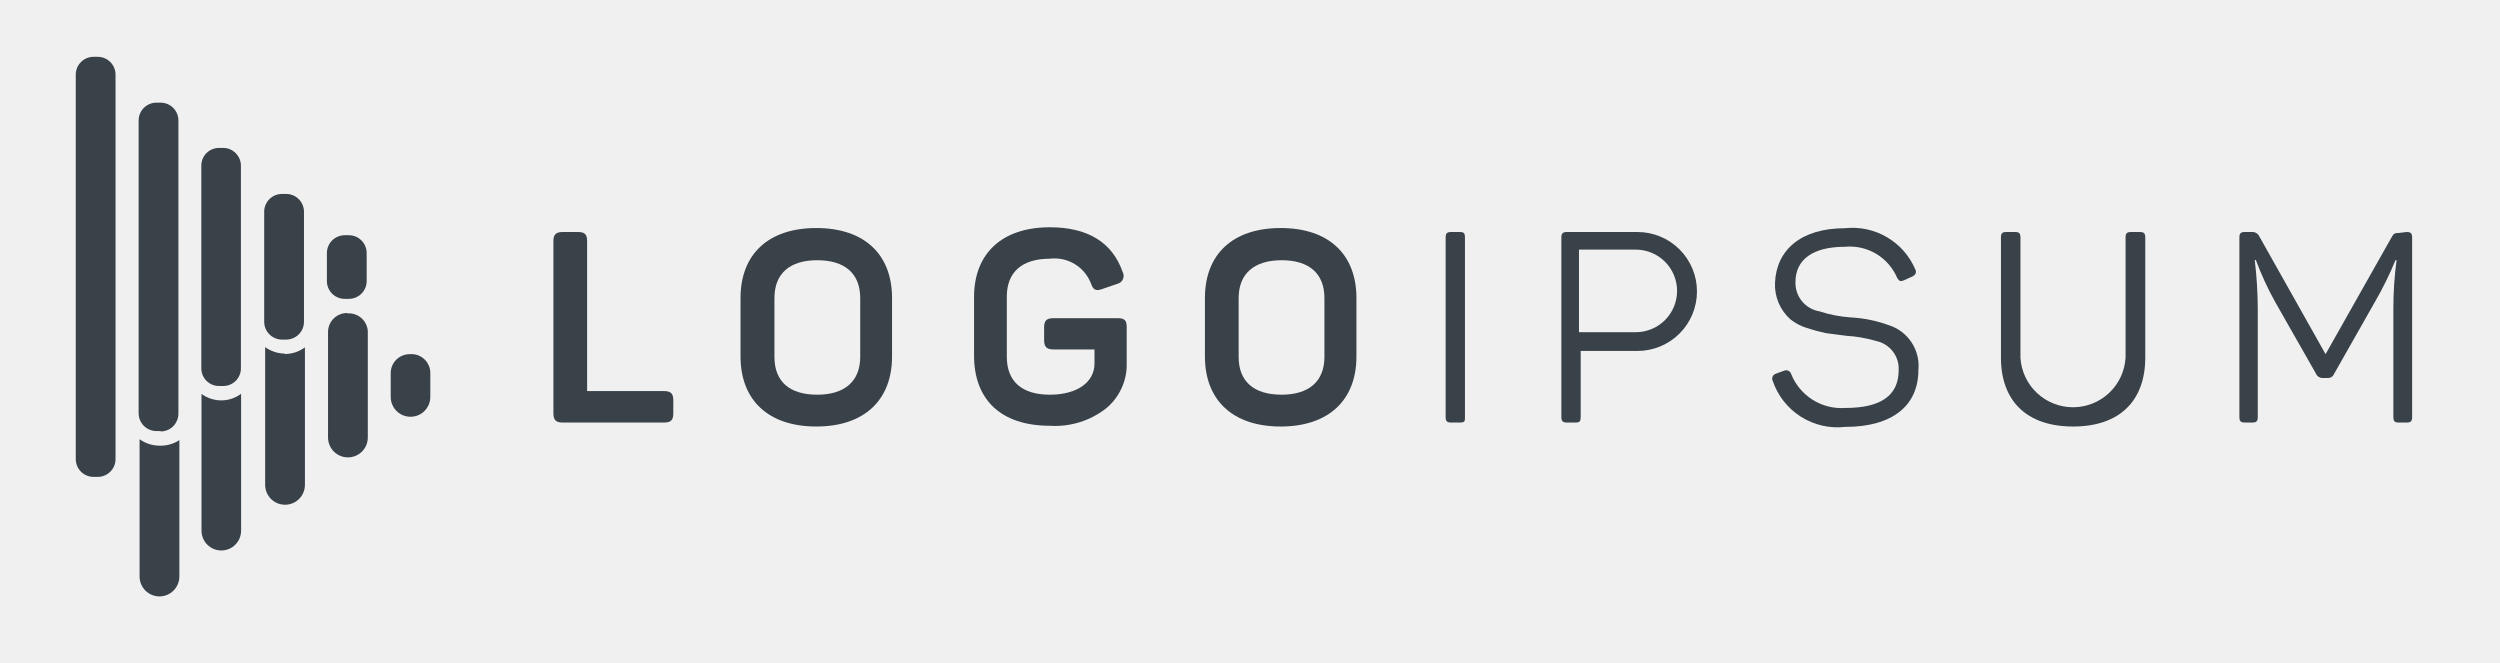
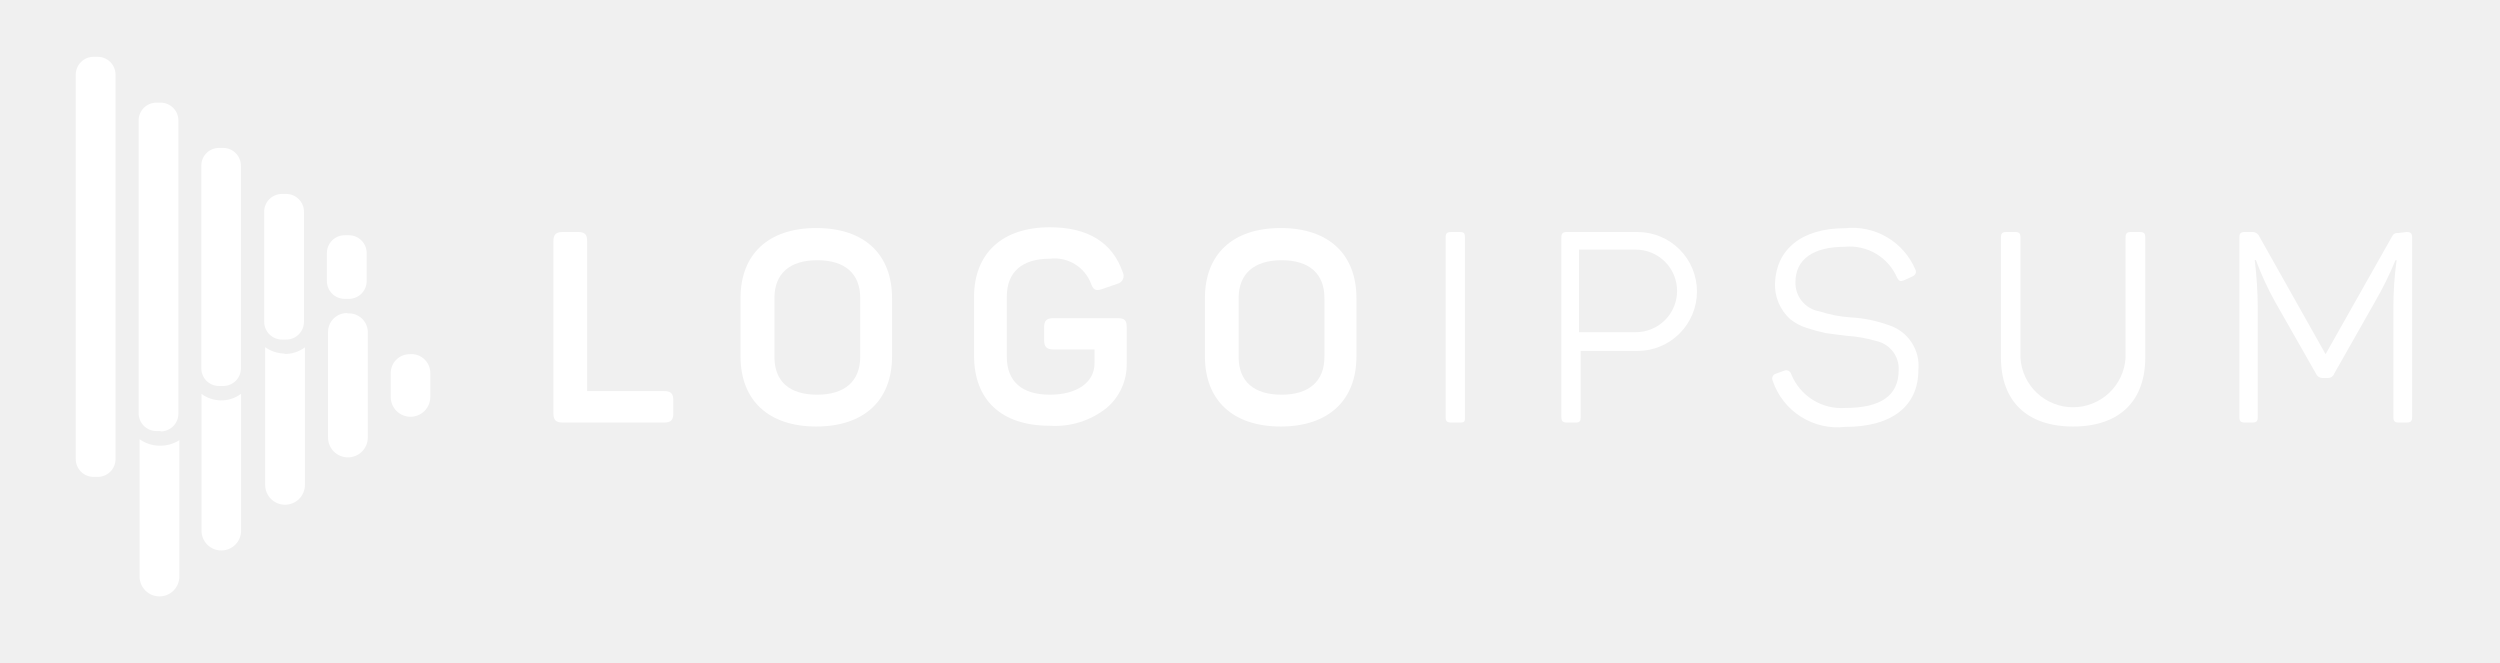
<svg xmlns="http://www.w3.org/2000/svg" id="logo-2" width="132" height="35" viewBox="0 0 132 35" fill="none">
-   <path d="M30.52 12.25C30.88 12.25 31 12.38 31 12.73V20.65H35.07C35.42 20.65 35.55 20.78 35.55 21.13V21.83C35.55 22.18 35.42 22.31 35.07 22.31H29.71C29.36 22.31 29.22 22.18 29.22 21.83V12.73C29.22 12.38 29.36 12.25 29.71 12.25H30.52Z" class="ccustom" fill="#394149" />
-   <path d="M39.1 15.74C39.1 13.43 40.56 12.04 43.1 12.04C45.64 12.04 47.1 13.43 47.1 15.74V18.82C47.1 21.13 45.63 22.52 43.1 22.52C40.57 22.52 39.1 21.13 39.1 18.82V15.74ZM45.42 15.74C45.42 14.44 44.61 13.74 43.15 13.74C41.69 13.74 40.89 14.45 40.89 15.74V18.84C40.89 20.15 41.69 20.84 43.15 20.84C44.61 20.84 45.42 20.12 45.42 18.84V15.74Z" class="ccustom" fill="#394149" />
-   <path d="M59.01 16.8C59.4 16.8 59.49 16.93 59.49 17.28V19.18C59.501 19.628 59.411 20.072 59.227 20.48C59.044 20.889 58.772 21.251 58.43 21.54C57.582 22.215 56.512 22.551 55.43 22.48C52.84 22.48 51.43 21.09 51.43 18.78V15.68C51.43 13.4 52.89 12 55.43 12C57.43 12 58.73 12.79 59.28 14.37C59.311 14.429 59.327 14.495 59.328 14.562C59.329 14.629 59.314 14.695 59.285 14.755C59.256 14.815 59.213 14.868 59.16 14.909C59.107 14.949 59.046 14.977 58.98 14.99L58.2 15.26C57.86 15.38 57.72 15.31 57.6 14.96C57.434 14.533 57.131 14.173 56.738 13.938C56.345 13.702 55.885 13.604 55.43 13.66C53.96 13.66 53.16 14.37 53.16 15.66V18.84C53.16 20.15 53.97 20.84 55.43 20.84C56.89 20.84 57.79 20.17 57.79 19.19V18.45H55.62C55.26 18.45 55.13 18.31 55.13 17.96V17.28C55.13 16.93 55.26 16.8 55.62 16.8H59.01Z" class="ccustom" fill="#394149" />
-   <path d="M63.62 15.74C63.62 13.43 65.08 12.04 67.62 12.04C70.16 12.04 71.62 13.43 71.62 15.74V18.82C71.62 21.13 70.15 22.52 67.62 22.52C65.09 22.52 63.62 21.13 63.62 18.82V15.74ZM69.93 15.74C69.93 14.44 69.12 13.74 67.67 13.74C66.22 13.74 65.4 14.45 65.4 15.74V18.84C65.4 20.15 66.21 20.84 67.67 20.84C69.13 20.84 69.93 20.12 69.93 18.84V15.74Z" class="ccustom" fill="#394149" />
-   <path d="M76.33 12.54C76.33 12.32 76.4 12.25 76.62 12.25H77.08C77.3 12.25 77.35 12.32 77.35 12.54V22.02C77.35 22.24 77.35 22.31 77.08 22.31H76.62C76.4 22.31 76.33 22.24 76.33 22.02V12.54Z" class="ccustom" fill="#394149" />
-   <path d="M86.46 12.25C87.293 12.25 88.091 12.581 88.68 13.17C89.269 13.758 89.6 14.557 89.6 15.39C89.6 16.223 89.269 17.021 88.68 17.61C88.091 18.199 87.293 18.53 86.46 18.53H83.46V22.02C83.46 22.24 83.41 22.31 83.2 22.31H82.73C82.52 22.31 82.44 22.24 82.44 22.02V12.54C82.44 12.32 82.52 12.25 82.73 12.25H86.46ZM86.37 17.54C86.656 17.54 86.94 17.484 87.204 17.374C87.469 17.265 87.709 17.104 87.912 16.901C88.114 16.699 88.275 16.459 88.384 16.194C88.494 15.93 88.55 15.646 88.55 15.36C88.55 15.074 88.494 14.79 88.384 14.526C88.275 14.261 88.114 14.021 87.912 13.819C87.709 13.616 87.469 13.456 87.204 13.346C86.94 13.236 86.656 13.18 86.37 13.18H83.37V17.54H86.37Z" class="ccustom" fill="#394149" />
-   <path d="M97.41 12.05C98.182 11.965 98.961 12.131 99.631 12.524C100.301 12.916 100.827 13.515 101.13 14.23C101.21 14.39 101.13 14.52 100.97 14.6L100.53 14.8C100.35 14.87 100.28 14.86 100.17 14.67C99.943 14.139 99.554 13.694 99.058 13.399C98.562 13.105 97.984 12.975 97.41 13.03C95.72 13.03 94.8 13.7 94.8 14.9C94.79 15.267 94.913 15.625 95.147 15.908C95.38 16.191 95.708 16.38 96.07 16.44C96.608 16.615 97.165 16.723 97.73 16.76C98.413 16.796 99.087 16.935 99.73 17.17C100.223 17.326 100.647 17.646 100.931 18.078C101.215 18.51 101.342 19.026 101.29 19.54C101.29 21.41 99.93 22.54 97.43 22.54C96.61 22.634 95.783 22.444 95.086 22.002C94.389 21.559 93.864 20.892 93.6 20.11C93.582 20.074 93.573 20.035 93.572 19.995C93.571 19.956 93.579 19.916 93.596 19.88C93.612 19.844 93.636 19.811 93.666 19.785C93.696 19.759 93.732 19.741 93.77 19.73L94.21 19.57C94.245 19.556 94.282 19.549 94.319 19.55C94.357 19.551 94.394 19.56 94.427 19.576C94.461 19.592 94.491 19.615 94.516 19.643C94.54 19.671 94.559 19.704 94.57 19.74C94.794 20.305 95.192 20.784 95.706 21.108C96.22 21.431 96.824 21.583 97.43 21.54C99.32 21.54 100.25 20.88 100.25 19.54C100.268 19.188 100.16 18.841 99.945 18.561C99.731 18.28 99.424 18.085 99.08 18.01C98.563 17.856 98.029 17.762 97.49 17.73L96.41 17.59C96.072 17.518 95.738 17.428 95.41 17.32C95.086 17.222 94.784 17.062 94.52 16.85C94.255 16.61 94.046 16.314 93.907 15.984C93.769 15.654 93.705 15.298 93.72 14.94C93.79 13.19 95.1 12.05 97.41 12.05Z" class="ccustom" fill="#394149" />
-   <path d="M106.68 18.89C106.722 19.597 107.033 20.262 107.549 20.747C108.065 21.233 108.747 21.503 109.455 21.503C110.163 21.503 110.845 21.233 111.361 20.747C111.877 20.262 112.187 19.597 112.23 18.89V12.54C112.23 12.32 112.3 12.25 112.52 12.25H112.98C113.2 12.25 113.27 12.32 113.27 12.54V18.88C113.27 21.15 111.93 22.52 109.46 22.52C106.99 22.52 105.65 21.15 105.65 18.88V12.54C105.65 12.32 105.72 12.25 105.93 12.25H106.4C106.61 12.25 106.68 12.32 106.68 12.54V18.89Z" class="ccustom" fill="#394149" />
-   <path d="M127.07 12.25C127.29 12.25 127.36 12.32 127.36 12.54V22.02C127.36 22.24 127.29 22.31 127.07 22.31H126.65C126.44 22.31 126.37 22.24 126.37 22.02V16.25C126.37 15.411 126.427 14.572 126.54 13.74H126.48C126.168 14.501 125.803 15.239 125.39 15.95L123.24 19.74C123.214 19.806 123.168 19.862 123.109 19.901C123.05 19.941 122.981 19.961 122.91 19.96H122.63C122.558 19.96 122.488 19.94 122.427 19.901C122.367 19.862 122.319 19.806 122.29 19.74L120.11 15.91C119.723 15.209 119.389 14.481 119.11 13.73H119.05C119.152 14.569 119.206 15.414 119.21 16.26V22.02C119.21 22.24 119.14 22.31 118.92 22.31H118.53C118.31 22.31 118.24 22.24 118.24 22.02V12.54C118.24 12.32 118.31 12.25 118.53 12.25H118.89C118.972 12.242 119.055 12.26 119.126 12.302C119.198 12.343 119.255 12.405 119.29 12.48L122.79 18.7L126.27 12.54C126.38 12.33 126.44 12.3 126.66 12.3L127.07 12.25Z" class="ccustom" fill="#394149" />
-   <path d="M12.73 20.79V28.02C12.73 28.297 12.62 28.563 12.424 28.759C12.228 28.955 11.962 29.065 11.685 29.065C11.408 29.065 11.142 28.955 10.946 28.759C10.75 28.563 10.64 28.297 10.64 28.02V20.8C10.931 21.012 11.28 21.131 11.64 21.14C12.033 21.151 12.417 21.028 12.73 20.79V20.79ZM21.63 18.7C21.365 18.7 21.11 18.805 20.923 18.993C20.735 19.18 20.63 19.435 20.63 19.7V20.96C20.63 21.237 20.74 21.503 20.936 21.699C21.132 21.895 21.398 22.005 21.675 22.005C21.952 22.005 22.218 21.895 22.414 21.699C22.61 21.503 22.72 21.237 22.72 20.96V19.75C22.728 19.607 22.705 19.463 22.652 19.33C22.599 19.196 22.519 19.075 22.415 18.976C22.312 18.876 22.188 18.8 22.053 18.752C21.917 18.705 21.773 18.687 21.63 18.7V18.7ZM8.37 23.53C8.01 23.519 7.662 23.401 7.37 23.19V30.44C7.37 30.718 7.481 30.986 7.678 31.183C7.874 31.379 8.142 31.49 8.42 31.49C8.698 31.49 8.966 31.379 9.162 31.183C9.359 30.986 9.47 30.718 9.47 30.44V23.24C9.143 23.451 8.758 23.553 8.37 23.53V23.53ZM18.37 16.53C18.235 16.523 18.099 16.544 17.972 16.591C17.845 16.639 17.729 16.711 17.63 16.805C17.532 16.898 17.454 17.011 17.401 17.135C17.347 17.26 17.32 17.394 17.32 17.53V23.1C17.32 23.378 17.431 23.646 17.628 23.843C17.825 24.039 18.091 24.15 18.37 24.15C18.648 24.15 18.916 24.039 19.113 23.843C19.309 23.646 19.42 23.378 19.42 23.1V17.6C19.428 17.456 19.405 17.311 19.351 17.177C19.298 17.043 19.217 16.921 19.112 16.822C19.007 16.722 18.883 16.646 18.746 16.599C18.609 16.552 18.464 16.535 18.32 16.55L18.37 16.53ZM15.05 18.67C14.673 18.667 14.307 18.549 14 18.33V25.6C14 25.878 14.111 26.146 14.307 26.343C14.505 26.539 14.771 26.65 15.05 26.65C15.329 26.65 15.595 26.539 15.793 26.343C15.989 26.146 16.1 25.878 16.1 25.6V18.34C15.783 18.576 15.396 18.7 15 18.69L15.05 18.67ZM6.1 24.24V3.93C6.097 3.682 5.997 3.446 5.821 3.272C5.645 3.098 5.408 3 5.16 3H4.94C4.692 3 4.455 3.098 4.279 3.272C4.103 3.446 4.003 3.682 4 3.93V24.24C4 24.489 4.099 24.728 4.275 24.905C4.452 25.081 4.691 25.18 4.94 25.18H5.16C5.409 25.18 5.648 25.081 5.825 24.905C6.001 24.728 6.1 24.489 6.1 24.24V24.24ZM8.48 22.76H8.26C8.011 22.76 7.772 22.661 7.595 22.485C7.419 22.308 7.32 22.069 7.32 21.82V6.35C7.323 6.102 7.423 5.866 7.599 5.692C7.775 5.518 8.012 5.42 8.26 5.42H8.48C8.728 5.42 8.965 5.518 9.141 5.692C9.317 5.866 9.417 6.102 9.42 6.35V21.84C9.42 22.089 9.321 22.328 9.145 22.505C8.968 22.681 8.729 22.78 8.48 22.78V22.76ZM11.79 20.38H11.56C11.313 20.38 11.077 20.282 10.902 20.108C10.728 19.933 10.63 19.697 10.63 19.45V8.75C10.629 8.627 10.652 8.505 10.698 8.391C10.744 8.277 10.812 8.173 10.899 8.086C10.985 7.998 11.088 7.929 11.202 7.882C11.315 7.834 11.437 7.81 11.56 7.81H11.79C12.038 7.813 12.274 7.913 12.448 8.089C12.622 8.265 12.72 8.502 12.72 8.75V19.45C12.72 19.697 12.622 19.933 12.448 20.108C12.273 20.282 12.037 20.38 11.79 20.38V20.38ZM15.1 17.93H14.89C14.642 17.93 14.405 17.832 14.229 17.658C14.053 17.484 13.953 17.248 13.95 17V11.24C13.942 11.112 13.96 10.983 14.004 10.862C14.047 10.741 14.115 10.63 14.203 10.536C14.291 10.442 14.398 10.368 14.516 10.317C14.634 10.266 14.761 10.24 14.89 10.24H15.11C15.359 10.24 15.598 10.339 15.775 10.515C15.951 10.692 16.05 10.931 16.05 11.18V16.98C16.051 17.104 16.028 17.228 15.981 17.343C15.935 17.458 15.866 17.563 15.778 17.651C15.691 17.739 15.587 17.81 15.472 17.858C15.357 17.905 15.234 17.93 15.11 17.93H15.1ZM18.42 15.78H18.2C17.951 15.78 17.712 15.681 17.535 15.505C17.359 15.328 17.26 15.089 17.26 14.84V13.35C17.263 13.102 17.363 12.866 17.539 12.692C17.715 12.518 17.952 12.42 18.2 12.42H18.42C18.668 12.42 18.905 12.518 19.081 12.692C19.257 12.866 19.357 13.102 19.36 13.35V14.84C19.36 15.088 19.262 15.325 19.088 15.501C18.914 15.677 18.678 15.777 18.43 15.78H18.42Z" class="ccustom" fill="#394149" />
+   <path d="M30.52 12.25C30.88 12.25 31 12.38 31 12.73V20.65H35.07C35.42 20.65 35.55 20.78 35.55 21.13V21.83C35.55 22.18 35.42 22.31 35.07 22.31H29.71C29.36 22.31 29.22 22.18 29.22 21.83V12.73C29.22 12.38 29.36 12.25 29.71 12.25H30.52Z" class="ccustom" fill="#fff" />
+   <path d="M39.1 15.74C39.1 13.43 40.56 12.04 43.1 12.04C45.64 12.04 47.1 13.43 47.1 15.74V18.82C47.1 21.13 45.63 22.52 43.1 22.52C40.57 22.52 39.1 21.13 39.1 18.82V15.74ZM45.42 15.74C45.42 14.44 44.61 13.74 43.15 13.74C41.69 13.74 40.89 14.45 40.89 15.74V18.84C40.89 20.15 41.69 20.84 43.15 20.84C44.61 20.84 45.42 20.12 45.42 18.84V15.74Z" class="ccustom" fill="#fff" />
+   <path d="M59.01 16.8C59.4 16.8 59.49 16.93 59.49 17.28V19.18C59.501 19.628 59.411 20.072 59.227 20.48C59.044 20.889 58.772 21.251 58.43 21.54C57.582 22.215 56.512 22.551 55.43 22.48C52.84 22.48 51.43 21.09 51.43 18.78V15.68C51.43 13.4 52.89 12 55.43 12C57.43 12 58.73 12.79 59.28 14.37C59.311 14.429 59.327 14.495 59.328 14.562C59.329 14.629 59.314 14.695 59.285 14.755C59.256 14.815 59.213 14.868 59.16 14.909C59.107 14.949 59.046 14.977 58.98 14.99L58.2 15.26C57.86 15.38 57.72 15.31 57.6 14.96C57.434 14.533 57.131 14.173 56.738 13.938C56.345 13.702 55.885 13.604 55.43 13.66C53.96 13.66 53.16 14.37 53.16 15.66V18.84C53.16 20.15 53.97 20.84 55.43 20.84C56.89 20.84 57.79 20.17 57.79 19.19V18.45H55.62C55.26 18.45 55.13 18.31 55.13 17.96V17.28C55.13 16.93 55.26 16.8 55.62 16.8H59.01Z" class="ccustom" fill="#fff" />
+   <path d="M63.62 15.74C63.62 13.43 65.08 12.04 67.62 12.04C70.16 12.04 71.62 13.43 71.62 15.74V18.82C71.62 21.13 70.15 22.52 67.62 22.52C65.09 22.52 63.62 21.13 63.62 18.82V15.74ZM69.93 15.74C69.93 14.44 69.12 13.74 67.67 13.74C66.22 13.74 65.4 14.45 65.4 15.74V18.84C65.4 20.15 66.21 20.84 67.67 20.84C69.13 20.84 69.93 20.12 69.93 18.84V15.74Z" class="ccustom" fill="#fff" />
+   <path d="M76.33 12.54C76.33 12.32 76.4 12.25 76.62 12.25H77.08C77.3 12.25 77.35 12.32 77.35 12.54V22.02C77.35 22.24 77.35 22.31 77.08 22.31H76.62C76.4 22.31 76.33 22.24 76.33 22.02V12.54Z" class="ccustom" fill="#fff" />
+   <path d="M86.46 12.25C87.293 12.25 88.091 12.581 88.68 13.17C89.269 13.758 89.6 14.557 89.6 15.39C89.6 16.223 89.269 17.021 88.68 17.61C88.091 18.199 87.293 18.53 86.46 18.53H83.46V22.02C83.46 22.24 83.41 22.31 83.2 22.31H82.73C82.52 22.31 82.44 22.24 82.44 22.02V12.54C82.44 12.32 82.52 12.25 82.73 12.25H86.46ZM86.37 17.54C86.656 17.54 86.94 17.484 87.204 17.374C87.469 17.265 87.709 17.104 87.912 16.901C88.114 16.699 88.275 16.459 88.384 16.194C88.494 15.93 88.55 15.646 88.55 15.36C88.55 15.074 88.494 14.79 88.384 14.526C88.275 14.261 88.114 14.021 87.912 13.819C87.709 13.616 87.469 13.456 87.204 13.346C86.94 13.236 86.656 13.18 86.37 13.18H83.37V17.54H86.37Z" class="ccustom" fill="#fff" />
+   <path d="M97.41 12.05C98.182 11.965 98.961 12.131 99.631 12.524C100.301 12.916 100.827 13.515 101.13 14.23C101.21 14.39 101.13 14.52 100.97 14.6L100.53 14.8C100.35 14.87 100.28 14.86 100.17 14.67C99.943 14.139 99.554 13.694 99.058 13.399C98.562 13.105 97.984 12.975 97.41 13.03C95.72 13.03 94.8 13.7 94.8 14.9C94.79 15.267 94.913 15.625 95.147 15.908C95.38 16.191 95.708 16.38 96.07 16.44C96.608 16.615 97.165 16.723 97.73 16.76C98.413 16.796 99.087 16.935 99.73 17.17C100.223 17.326 100.647 17.646 100.931 18.078C101.215 18.51 101.342 19.026 101.29 19.54C101.29 21.41 99.93 22.54 97.43 22.54C96.61 22.634 95.783 22.444 95.086 22.002C94.389 21.559 93.864 20.892 93.6 20.11C93.582 20.074 93.573 20.035 93.572 19.995C93.571 19.956 93.579 19.916 93.596 19.88C93.612 19.844 93.636 19.811 93.666 19.785C93.696 19.759 93.732 19.741 93.77 19.73L94.21 19.57C94.245 19.556 94.282 19.549 94.319 19.55C94.357 19.551 94.394 19.56 94.427 19.576C94.461 19.592 94.491 19.615 94.516 19.643C94.54 19.671 94.559 19.704 94.57 19.74C94.794 20.305 95.192 20.784 95.706 21.108C96.22 21.431 96.824 21.583 97.43 21.54C99.32 21.54 100.25 20.88 100.25 19.54C100.268 19.188 100.16 18.841 99.945 18.561C99.731 18.28 99.424 18.085 99.08 18.01C98.563 17.856 98.029 17.762 97.49 17.73L96.41 17.59C96.072 17.518 95.738 17.428 95.41 17.32C95.086 17.222 94.784 17.062 94.52 16.85C94.255 16.61 94.046 16.314 93.907 15.984C93.769 15.654 93.705 15.298 93.72 14.94C93.79 13.19 95.1 12.05 97.41 12.05Z" class="ccustom" fill="#fff" />
+   <path d="M106.68 18.89C106.722 19.597 107.033 20.262 107.549 20.747C108.065 21.233 108.747 21.503 109.455 21.503C110.163 21.503 110.845 21.233 111.361 20.747C111.877 20.262 112.187 19.597 112.23 18.89V12.54C112.23 12.32 112.3 12.25 112.52 12.25H112.98C113.2 12.25 113.27 12.32 113.27 12.54V18.88C113.27 21.15 111.93 22.52 109.46 22.52C106.99 22.52 105.65 21.15 105.65 18.88V12.54C105.65 12.32 105.72 12.25 105.93 12.25H106.4C106.61 12.25 106.68 12.32 106.68 12.54V18.89Z" class="ccustom" fill="#fff" />
+   <path d="M127.07 12.25C127.29 12.25 127.36 12.32 127.36 12.54V22.02C127.36 22.24 127.29 22.31 127.07 22.31H126.65C126.44 22.31 126.37 22.24 126.37 22.02V16.25C126.37 15.411 126.427 14.572 126.54 13.74H126.48C126.168 14.501 125.803 15.239 125.39 15.95L123.24 19.74C123.214 19.806 123.168 19.862 123.109 19.901C123.05 19.941 122.981 19.961 122.91 19.96H122.63C122.558 19.96 122.488 19.94 122.427 19.901C122.367 19.862 122.319 19.806 122.29 19.74L120.11 15.91C119.723 15.209 119.389 14.481 119.11 13.73H119.05C119.152 14.569 119.206 15.414 119.21 16.26V22.02C119.21 22.24 119.14 22.31 118.92 22.31H118.53C118.31 22.31 118.24 22.24 118.24 22.02V12.54C118.24 12.32 118.31 12.25 118.53 12.25H118.89C118.972 12.242 119.055 12.26 119.126 12.302C119.198 12.343 119.255 12.405 119.29 12.48L122.79 18.7L126.27 12.54C126.38 12.33 126.44 12.3 126.66 12.3L127.07 12.25Z" class="ccustom" fill="#fff" />
+   <path d="M12.73 20.79V28.02C12.73 28.297 12.62 28.563 12.424 28.759C12.228 28.955 11.962 29.065 11.685 29.065C11.408 29.065 11.142 28.955 10.946 28.759C10.75 28.563 10.64 28.297 10.64 28.02V20.8C10.931 21.012 11.28 21.131 11.64 21.14C12.033 21.151 12.417 21.028 12.73 20.79V20.79ZM21.63 18.7C21.365 18.7 21.11 18.805 20.923 18.993C20.735 19.18 20.63 19.435 20.63 19.7V20.96C20.63 21.237 20.74 21.503 20.936 21.699C21.132 21.895 21.398 22.005 21.675 22.005C21.952 22.005 22.218 21.895 22.414 21.699C22.61 21.503 22.72 21.237 22.72 20.96V19.75C22.728 19.607 22.705 19.463 22.652 19.33C22.599 19.196 22.519 19.075 22.415 18.976C22.312 18.876 22.188 18.8 22.053 18.752C21.917 18.705 21.773 18.687 21.63 18.7V18.7ZM8.37 23.53C8.01 23.519 7.662 23.401 7.37 23.19V30.44C7.37 30.718 7.481 30.986 7.678 31.183C7.874 31.379 8.142 31.49 8.42 31.49C8.698 31.49 8.966 31.379 9.162 31.183C9.359 30.986 9.47 30.718 9.47 30.44V23.24C9.143 23.451 8.758 23.553 8.37 23.53V23.53ZM18.37 16.53C18.235 16.523 18.099 16.544 17.972 16.591C17.845 16.639 17.729 16.711 17.63 16.805C17.532 16.898 17.454 17.011 17.401 17.135C17.347 17.26 17.32 17.394 17.32 17.53V23.1C17.32 23.378 17.431 23.646 17.628 23.843C17.825 24.039 18.091 24.15 18.37 24.15C18.648 24.15 18.916 24.039 19.113 23.843C19.309 23.646 19.42 23.378 19.42 23.1V17.6C19.428 17.456 19.405 17.311 19.351 17.177C19.298 17.043 19.217 16.921 19.112 16.822C19.007 16.722 18.883 16.646 18.746 16.599C18.609 16.552 18.464 16.535 18.32 16.55L18.37 16.53ZM15.05 18.67C14.673 18.667 14.307 18.549 14 18.33V25.6C14 25.878 14.111 26.146 14.307 26.343C14.505 26.539 14.771 26.65 15.05 26.65C15.329 26.65 15.595 26.539 15.793 26.343C15.989 26.146 16.1 25.878 16.1 25.6V18.34C15.783 18.576 15.396 18.7 15 18.69L15.05 18.67ZM6.1 24.24V3.93C6.097 3.682 5.997 3.446 5.821 3.272C5.645 3.098 5.408 3 5.16 3H4.94C4.692 3 4.455 3.098 4.279 3.272C4.103 3.446 4.003 3.682 4 3.93V24.24C4 24.489 4.099 24.728 4.275 24.905C4.452 25.081 4.691 25.18 4.94 25.18H5.16C5.409 25.18 5.648 25.081 5.825 24.905C6.001 24.728 6.1 24.489 6.1 24.24V24.24ZM8.48 22.76H8.26C8.011 22.76 7.772 22.661 7.595 22.485C7.419 22.308 7.32 22.069 7.32 21.82V6.35C7.323 6.102 7.423 5.866 7.599 5.692C7.775 5.518 8.012 5.42 8.26 5.42H8.48C8.728 5.42 8.965 5.518 9.141 5.692C9.317 5.866 9.417 6.102 9.42 6.35V21.84C9.42 22.089 9.321 22.328 9.145 22.505C8.968 22.681 8.729 22.78 8.48 22.78V22.76ZM11.79 20.38H11.56C11.313 20.38 11.077 20.282 10.902 20.108C10.728 19.933 10.63 19.697 10.63 19.45V8.75C10.629 8.627 10.652 8.505 10.698 8.391C10.744 8.277 10.812 8.173 10.899 8.086C10.985 7.998 11.088 7.929 11.202 7.882C11.315 7.834 11.437 7.81 11.56 7.81H11.79C12.038 7.813 12.274 7.913 12.448 8.089C12.622 8.265 12.72 8.502 12.72 8.75V19.45C12.72 19.697 12.622 19.933 12.448 20.108C12.273 20.282 12.037 20.38 11.79 20.38V20.38ZM15.1 17.93H14.89C14.642 17.93 14.405 17.832 14.229 17.658C14.053 17.484 13.953 17.248 13.95 17V11.24C13.942 11.112 13.96 10.983 14.004 10.862C14.047 10.741 14.115 10.63 14.203 10.536C14.291 10.442 14.398 10.368 14.516 10.317C14.634 10.266 14.761 10.24 14.89 10.24H15.11C15.359 10.24 15.598 10.339 15.775 10.515C15.951 10.692 16.05 10.931 16.05 11.18V16.98C16.051 17.104 16.028 17.228 15.981 17.343C15.935 17.458 15.866 17.563 15.778 17.651C15.691 17.739 15.587 17.81 15.472 17.858C15.357 17.905 15.234 17.93 15.11 17.93H15.1ZM18.42 15.78H18.2C17.951 15.78 17.712 15.681 17.535 15.505C17.359 15.328 17.26 15.089 17.26 14.84V13.35C17.263 13.102 17.363 12.866 17.539 12.692C17.715 12.518 17.952 12.42 18.2 12.42H18.42C18.668 12.42 18.905 12.518 19.081 12.692C19.257 12.866 19.357 13.102 19.36 13.35V14.84C19.36 15.088 19.262 15.325 19.088 15.501C18.914 15.677 18.678 15.777 18.43 15.78H18.42Z" class="ccustom" fill="#fff" />
</svg>
